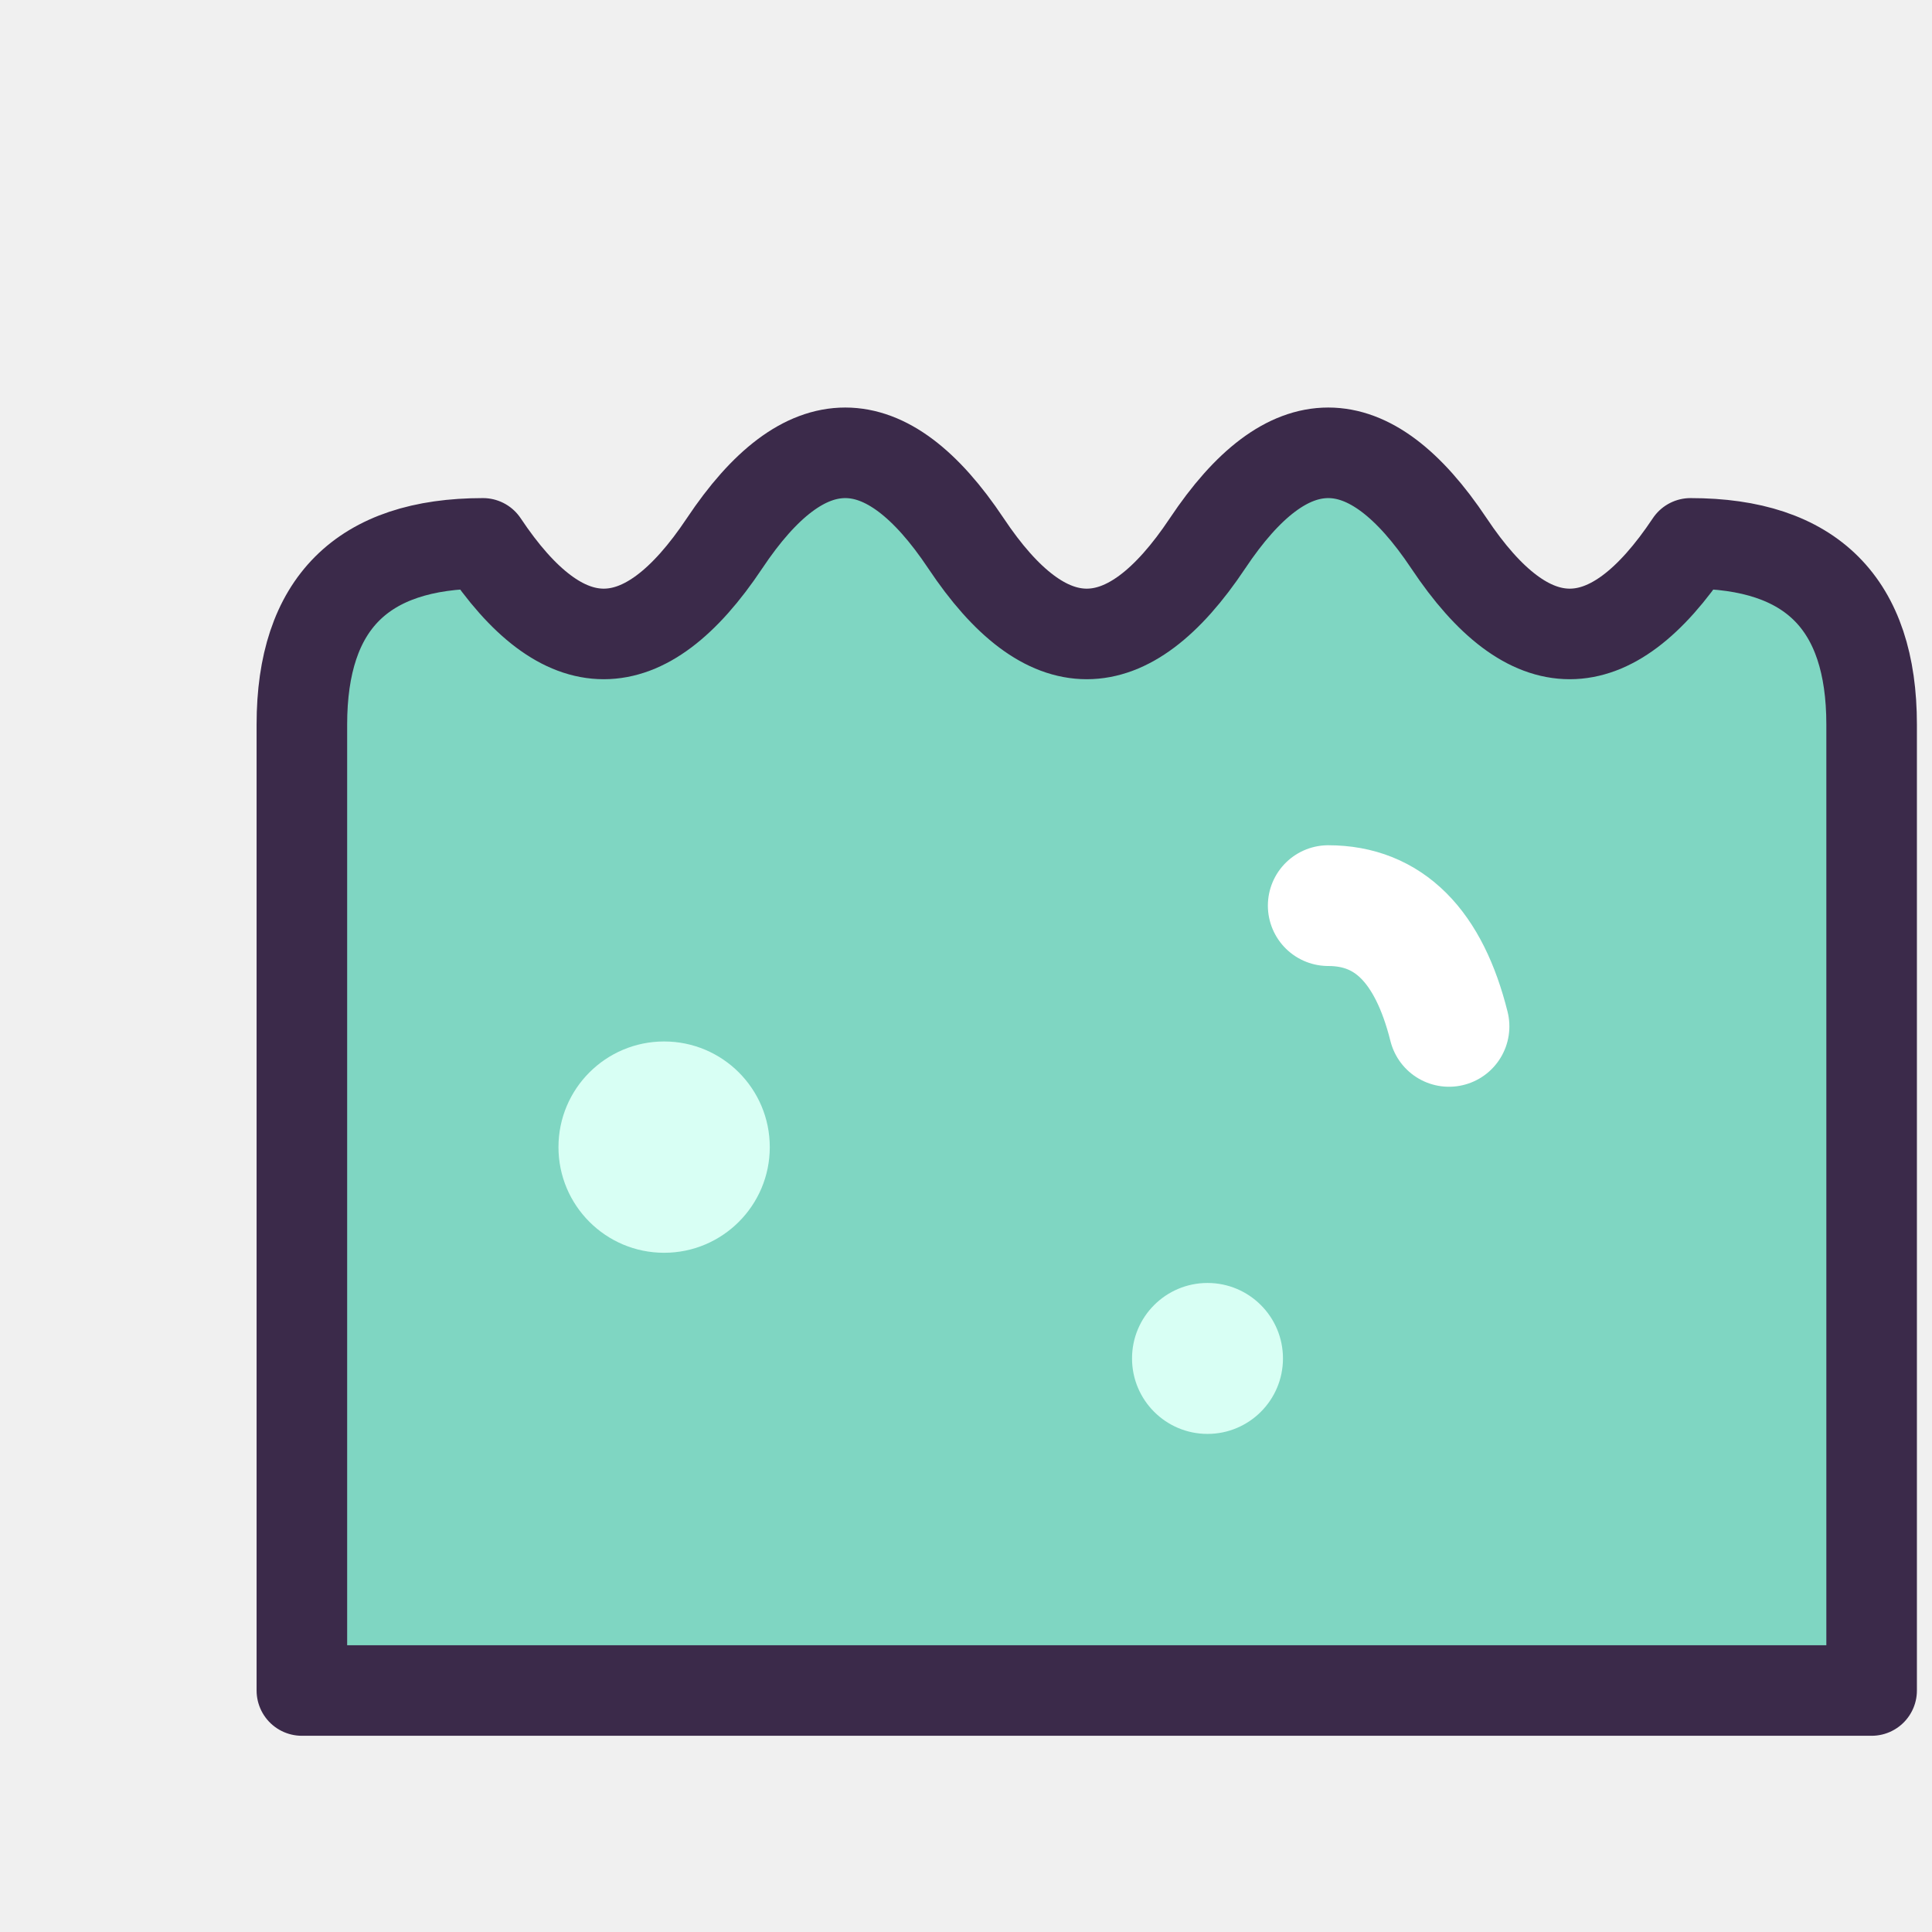
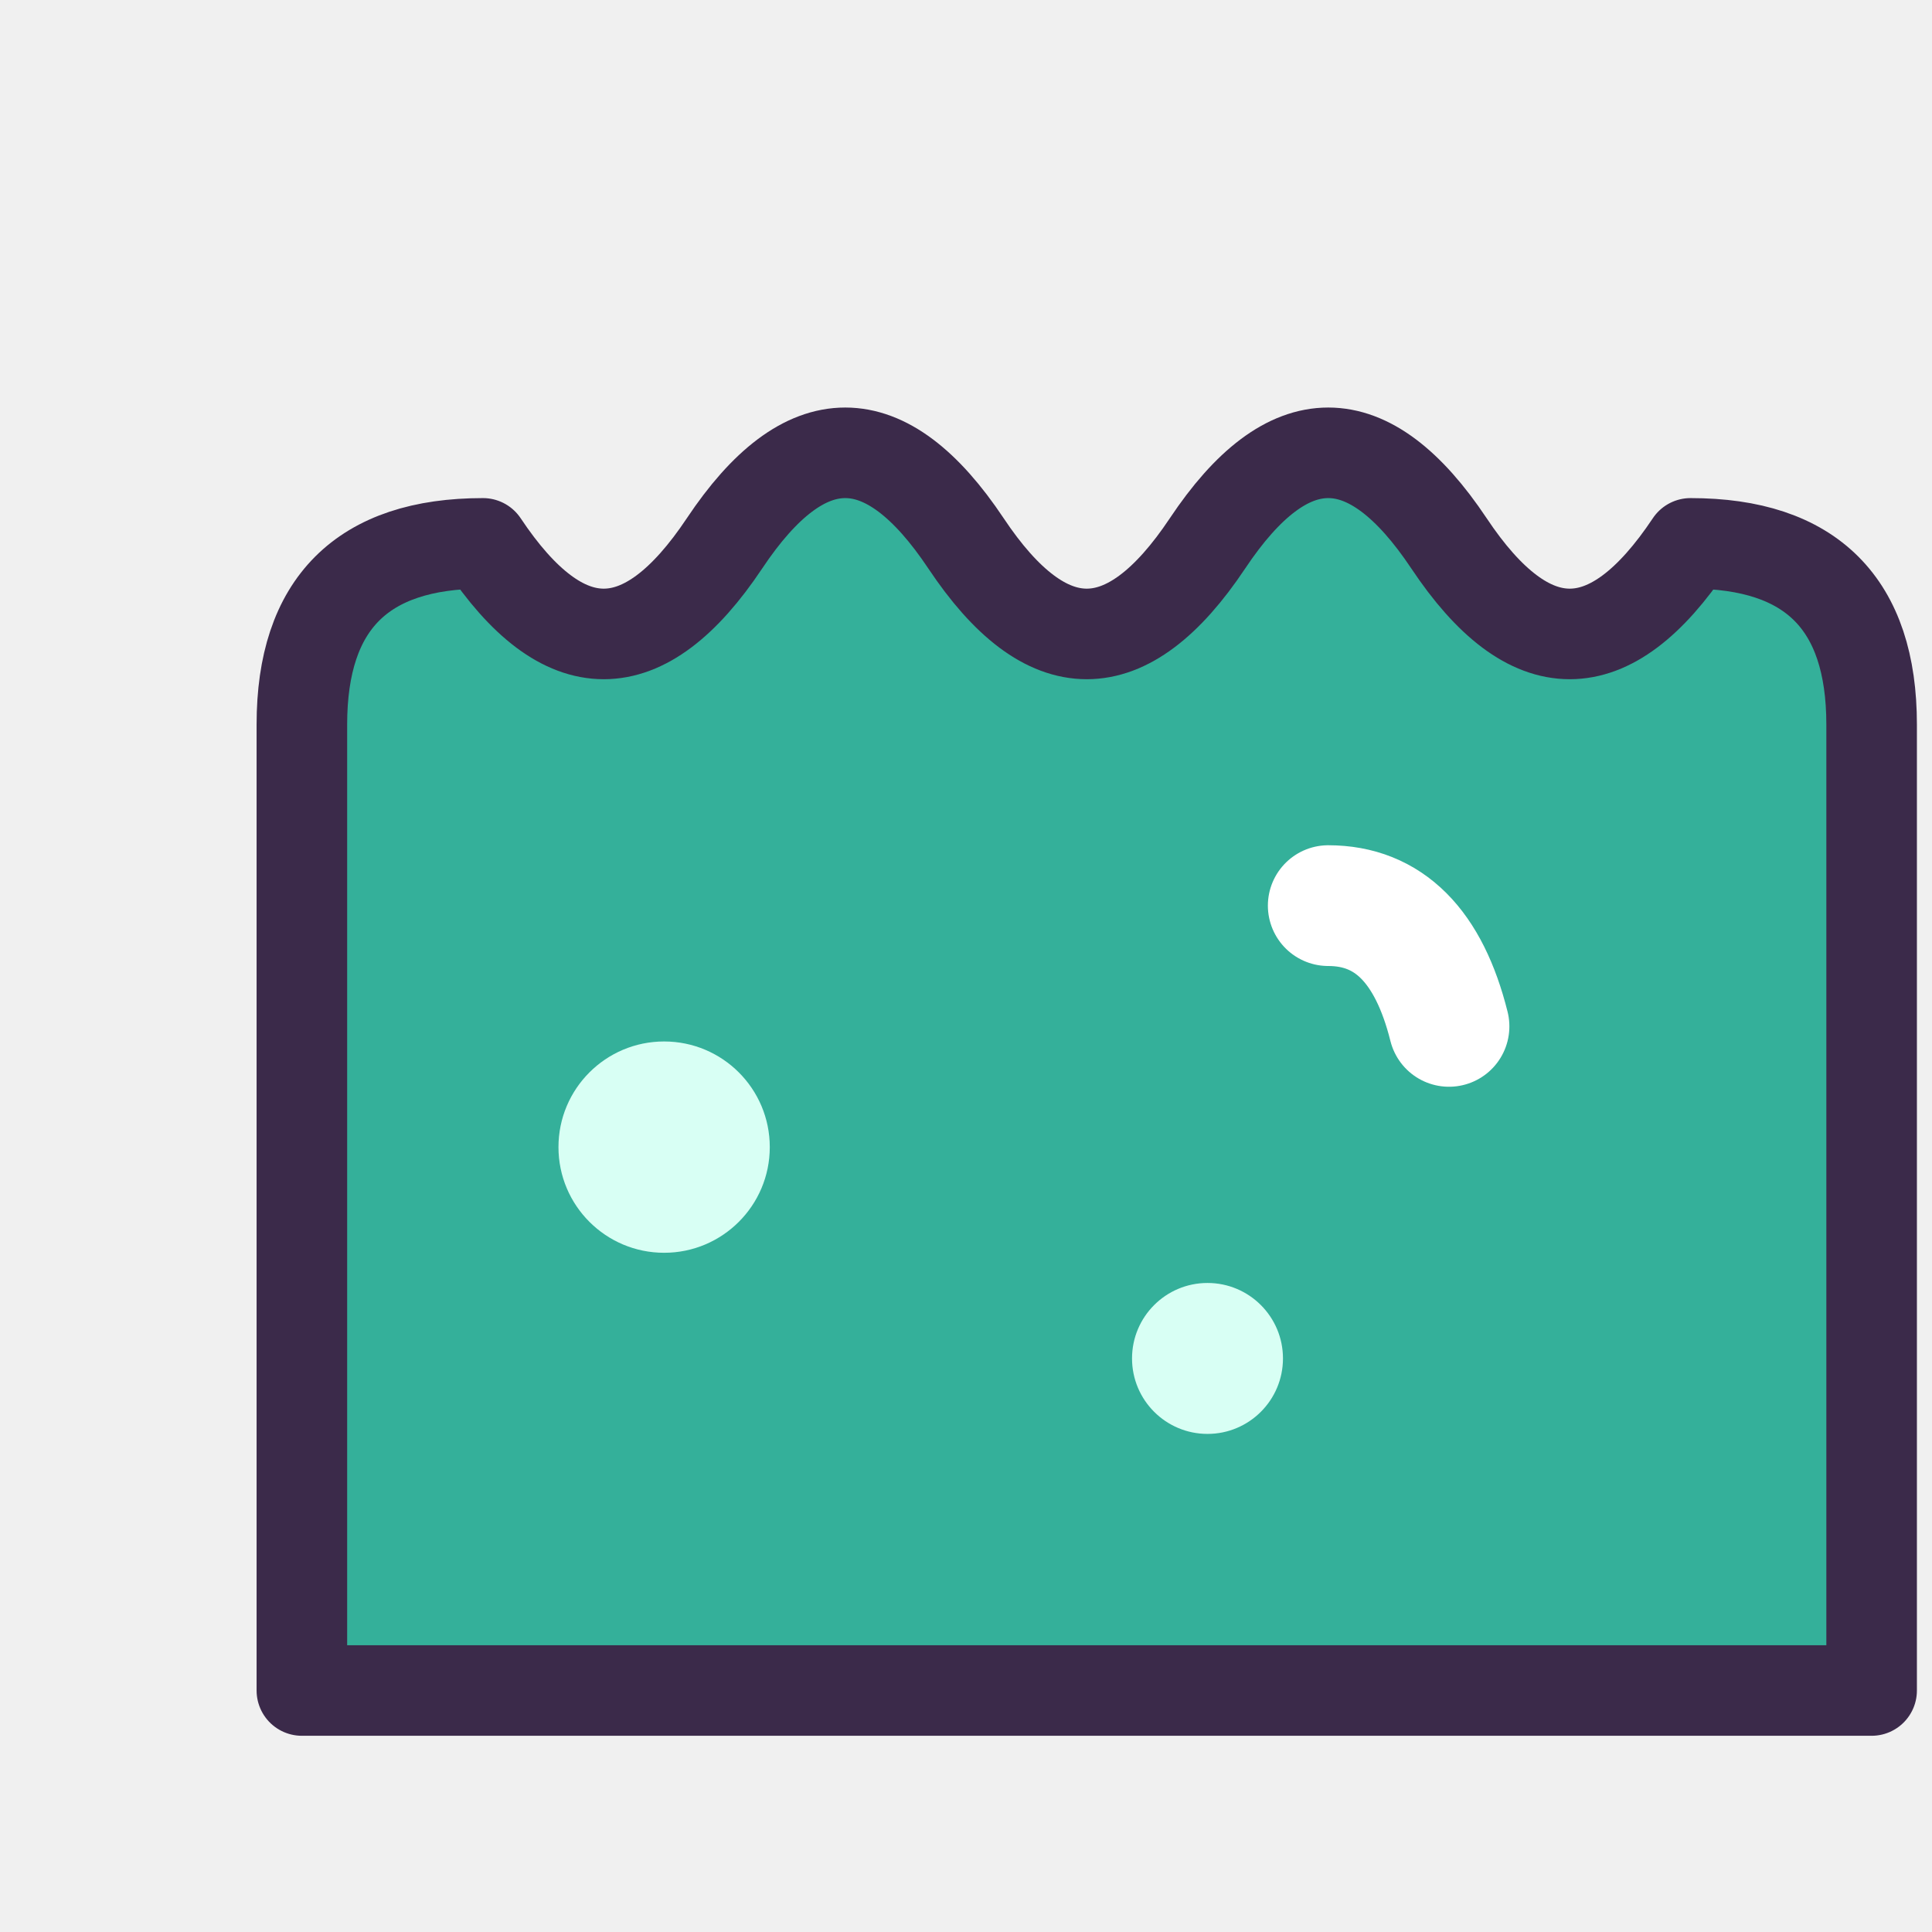
<svg xmlns="http://www.w3.org/2000/svg" width="64" height="64" viewBox="0 0 64 64">
-   <path d="M10 56 V24 q0 -6 6 -6 q4 6 8 0 q4 -6 8 0 q4 6 8 0 q4 -6 8 0 q4 6 8 0 q6 0 6 6 V56 Z" fill="#7FD6C2" stroke="#3B2A4A" stroke-width="3" stroke-linejoin="round" stroke-linecap="round" />
+   <path d="M10 56 V24 q0 -6 6 -6 q4 6 8 0 q4 -6 8 0 q4 6 8 0 q4 -6 8 0 q4 6 8 0 q6 0 6 6 V56 Z" fill="#34B09A" stroke="#3B2A4A" stroke-width="3" stroke-linejoin="round" stroke-linecap="round" />
  <circle cx="22" cy="38" r="3.5" fill="#D8FFF4" />
  <circle cx="40" cy="45" r="2.5" fill="#D8FFF4" />
  <path d="M44 30 q3 0 4 4" stroke="#FFFFFF" stroke-width="4" stroke-linecap="round" fill="none" />
</svg>
